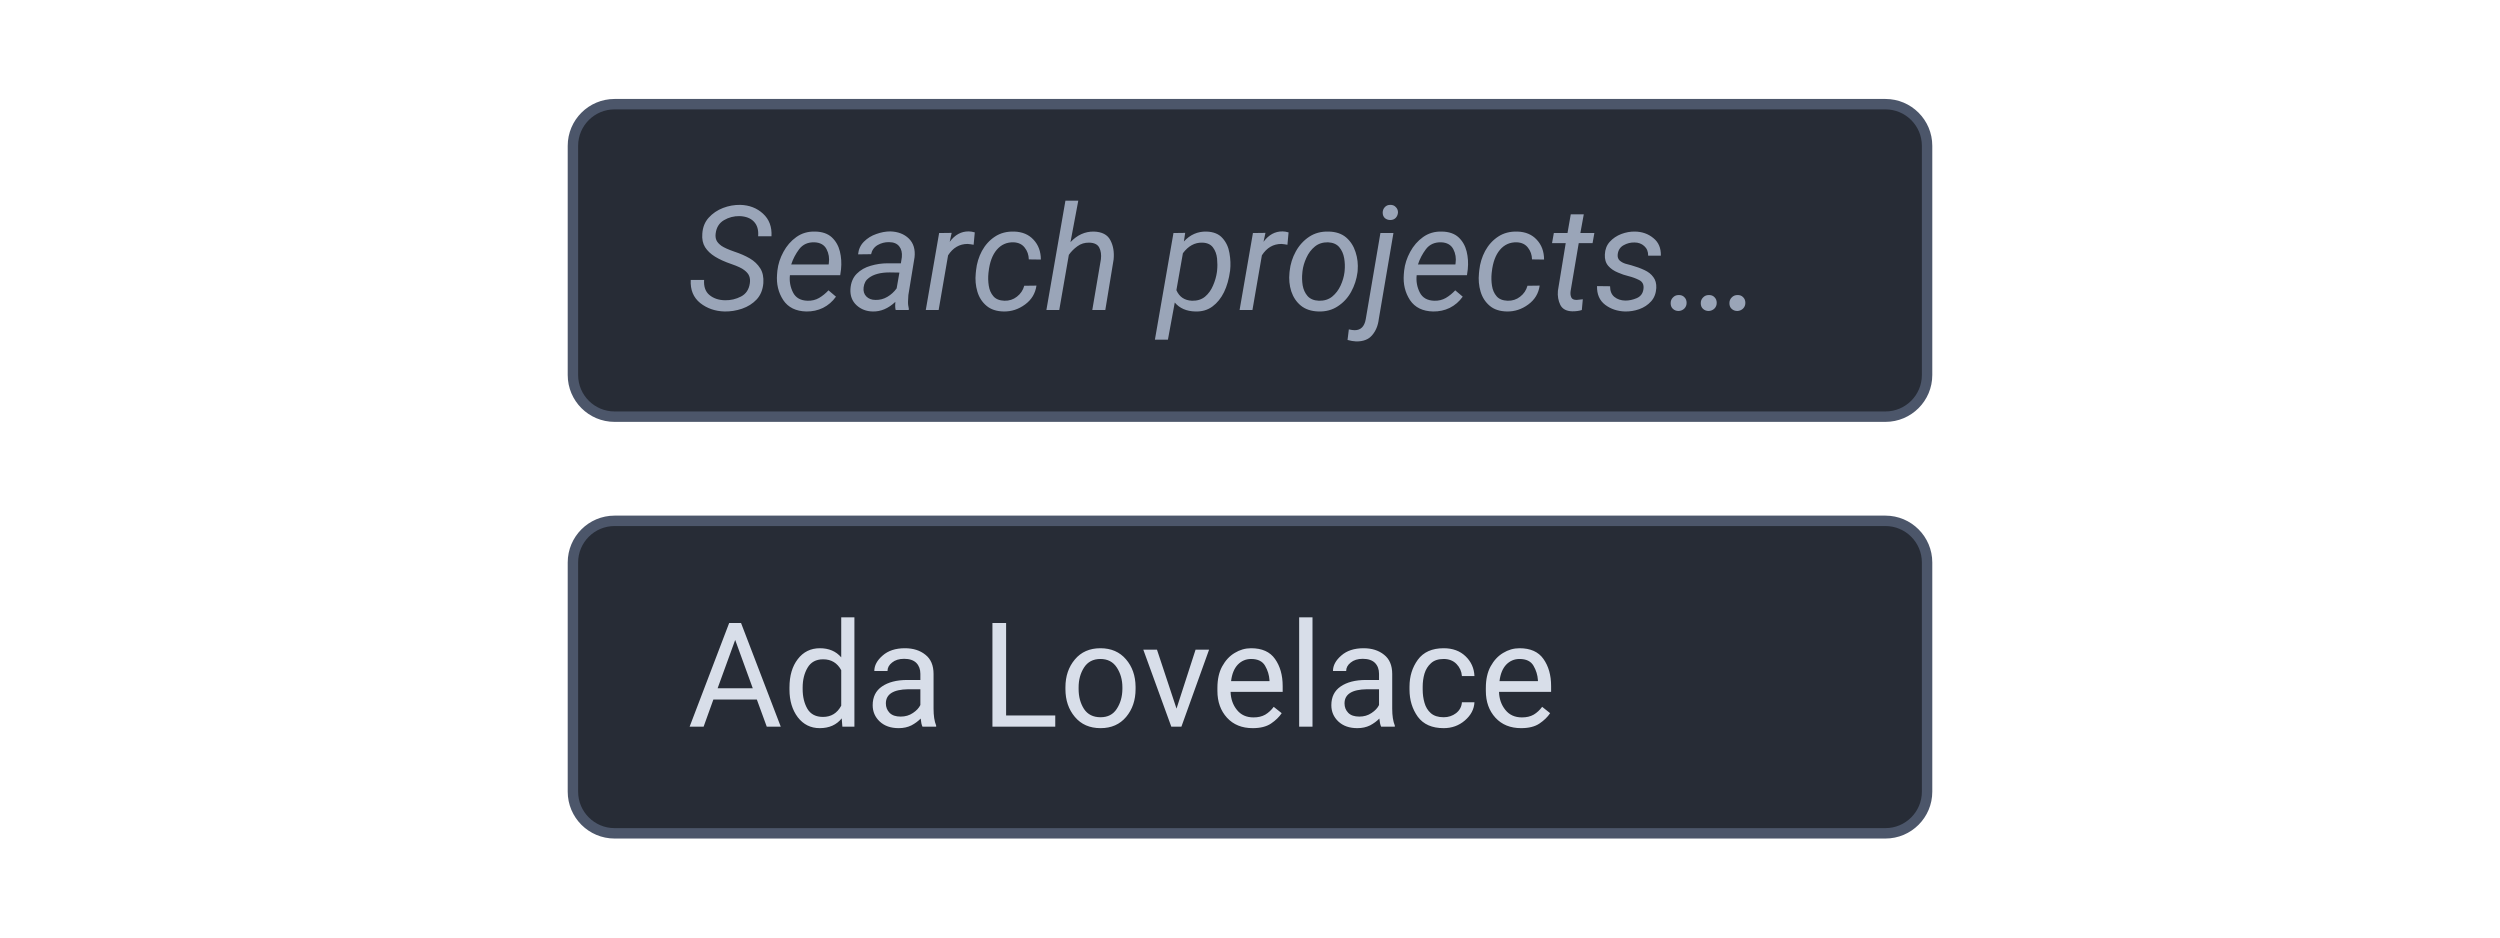
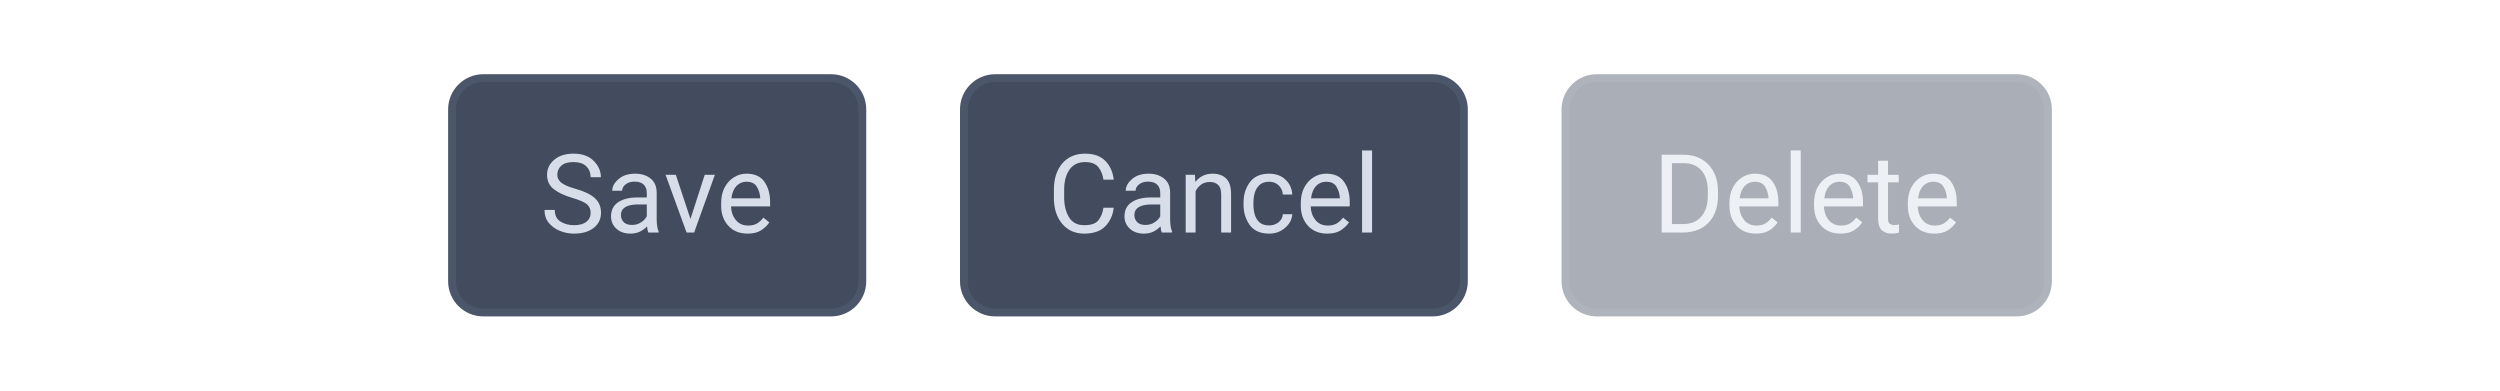
- <svg xmlns="http://www.w3.org/2000/svg" width="240" height="90" viewBox="-10 -10 150 90">
+ <svg xmlns="http://www.w3.org/2000/svg" width="320" height="50" viewBox="-10 -10 224.28 50">
  <g transform="translate(0.00 0.00)">
-     <rect x="0.00" y="0.00" width="130.00" height="30.00" rx="4" fill="#272c36" stroke="#4c566a" stroke-width="1" />
-     <text x="11.00" y="19.76" text-anchor="start" font-family="system-ui, -apple-system, 'Segoe UI', Roboto, sans-serif" font-size="14" fill="#9aa5b8" font-style="italic">Search projects…</text>
-     <rect x="0.00" y="40.00" width="130.00" height="30.00" rx="4" fill="#272c36" stroke="#4c566a" stroke-width="1" />
-     <text x="11.00" y="59.76" text-anchor="start" font-family="system-ui, -apple-system, 'Segoe UI', Roboto, sans-serif" font-size="14" fill="#d8dee9">Ada Lovelace</text>
+     <rect x="0.00" y="0.00" width="52.52" height="30.00" rx="4" fill="#434c5e" stroke="#4c566a" stroke-width="1" />
+     <text x="26.26" y="19.76" text-anchor="middle" font-family="system-ui, -apple-system, 'Segoe UI', Roboto, sans-serif" font-size="14" fill="#d8dee9">Save</text>
+     <rect x="65.52" y="0.00" width="64.00" height="30.00" rx="4" fill="#434c5e" stroke="#4c566a" stroke-width="1" />
+     <text x="97.52" y="19.76" text-anchor="middle" font-family="system-ui, -apple-system, 'Segoe UI', Roboto, sans-serif" font-size="14" fill="#d8dee9">Cancel</text>
+     <g opacity="0.45">
+       <rect x="142.52" y="0.00" width="61.76" height="30.00" rx="4" fill="#434c5e" stroke="#4c566a" stroke-width="1" />
+       <text x="173.40" y="19.76" text-anchor="middle" font-family="system-ui, -apple-system, 'Segoe UI', Roboto, sans-serif" font-size="14" fill="#d8dee9">Delete</text>
+     </g>
  </g>
</svg>
